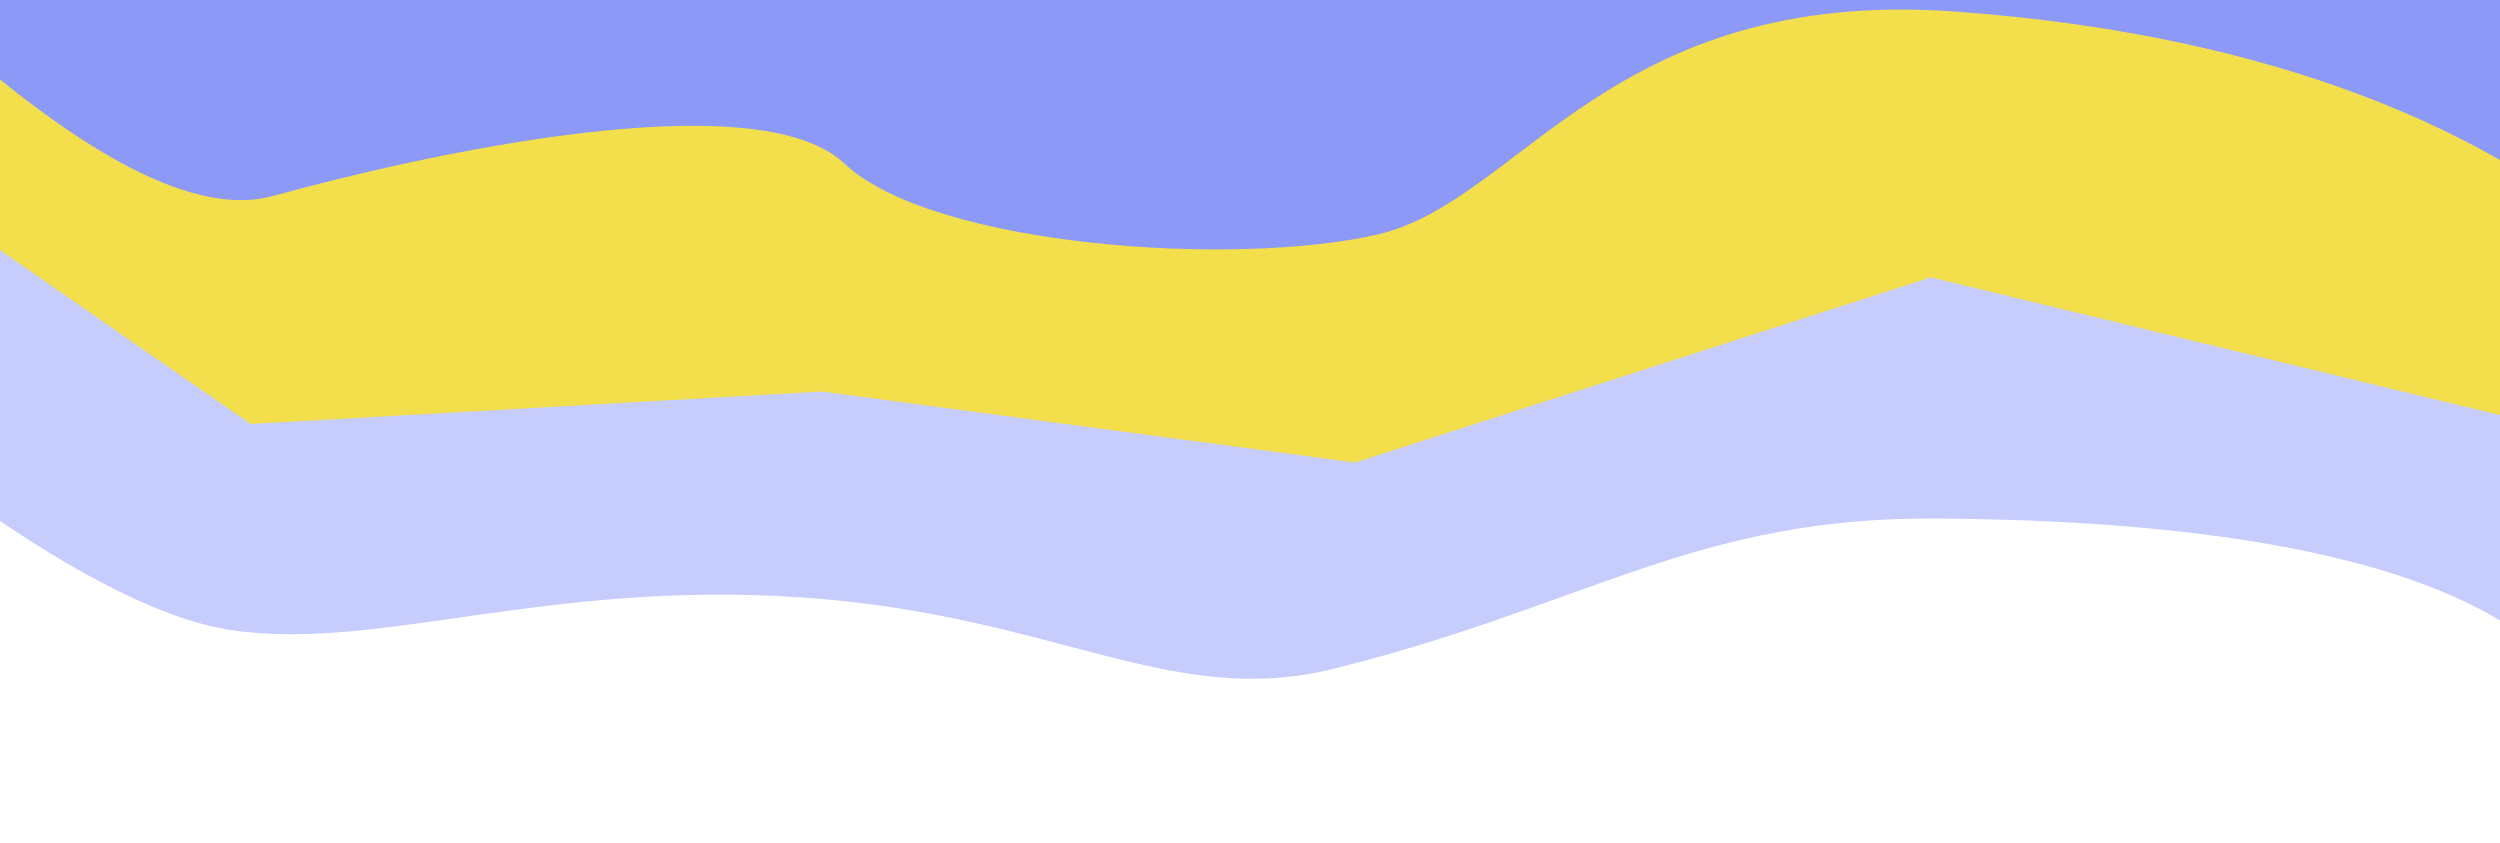
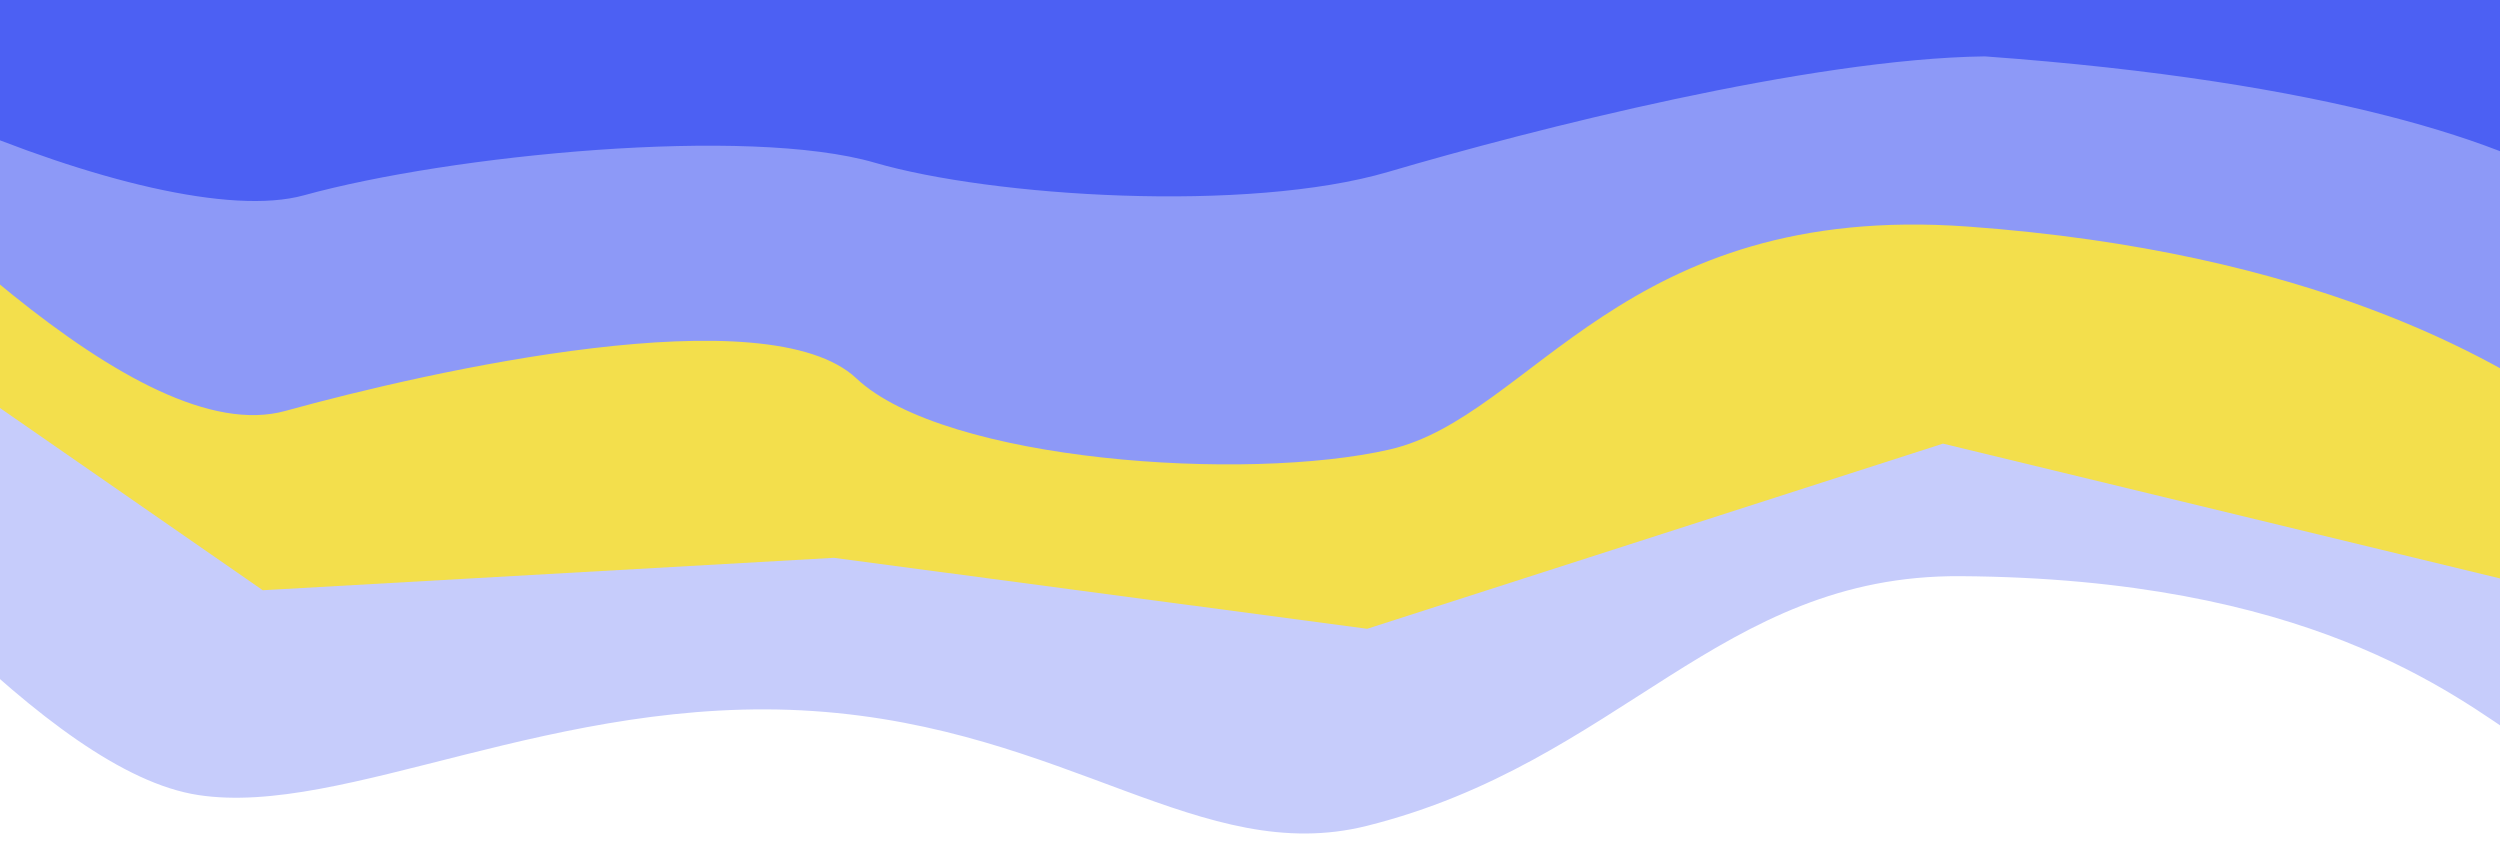
- <svg xmlns="http://www.w3.org/2000/svg" version="1.1" id="Layer_1" x="0px" y="0px" viewBox="0 0 1920 647" style="enable-background:new 0 0 1920 647;" xml:space="preserve">
+ <svg xmlns="http://www.w3.org/2000/svg" version="1.1" id="Layer_1" x="0px" y="0px" viewBox="0 0 1920 660.4" style="enable-background:new 0 0 1920 660.4;" xml:space="preserve">
  <style type="text/css">
	.st0{fill:#C6CCFB;}
	.st1{fill:#F3DF4C;}
	.st2{fill:#8D99F7;}
+ 	.st3{fill:#4C60F3;}
</style>
-   <path class="st0" d="M-247.2,189.7c119.4,123.3,308.6,276.5,424.1,294.1c111.9,17.1,241-38.4,438.6-25  c195.6,13.3,282.9,86.2,409.6,54.6c195.2-48.8,276.8-116.3,461.6-115.2c266.1,1.7,386.3,46.2,443.8,85.1  c57.5,38.8,220.5-471.6,220.5-471.6L-229-188.3L-247.2,189.7z" />
-   <polygon class="st1" points="-231.6,31.5 192.5,325.6 631.1,300.7 1040.7,355.2 1482.9,213 1946.1,325.1 2166.6,-146.5   -213.3,-346.6 -231.6,31.5 " />
-   <path class="st2" d="M-214.3-143.7C-94.8-20.3,97.2,181.6,209.8,150.5s370.6-89,438.6-25s299.6,79.9,409.6,54.6  S1236.6-10.3,1502,8.9s403.9,102.2,461.4,141.1c57.5,38.8,220.5-471.6,220.5-471.6L-196-521.7L-214.3-143.7z" />
+   <path class="st0" d="M-237.9,277c119.4,123.3,274.7,316,390.2,333.6c111.9,17.1,274.9-77.9,472.5-64.5  c195.6,13.3,298.1,119.8,424.8,88.2c195.2-48.8,270.9-192.9,455.7-191.8c266.1,1.7,377,89.2,434.5,128.1  C1997.3,609.4,2160.3,99,2160.3,99l-2380-200L-237.9,277z" />
+   <polygon class="st1" points="-222.3,159.2 201.8,453.3 640.4,428.4 1050,482.9 1492.2,340.7 1955.4,452.8 2175.9,-18.8 -204,-218.9   " />
+   <path class="st2" d="M-205,21.4c119.5,123.4,311.5,325.3,424.1,294.2s370.6-89,438.6-25s299.6,79.9,409.6,54.6  s178.6-190.4,444-171.2s403.9,102.2,461.4,141.1c57.5,38.8,220.5-471.6,220.5-471.6L-186.7-356.6L-205,21.4z" />
+   <path class="st3" d="M-317.6-82.5c119.5,123.4,438.4,263.6,551,232.5S574.2,96.5,672,125c89.6,26.1,285.9,38.8,394.2,7  c111.2-32.7,323.6-86.9,458.1-88.7c265.4,19.2,405.2,67.3,462.7,106.2c57.5,38.8,220.5-471.6,220.5-471.6L-172.4-522.2L-317.6-82.5z  " />
</svg>
